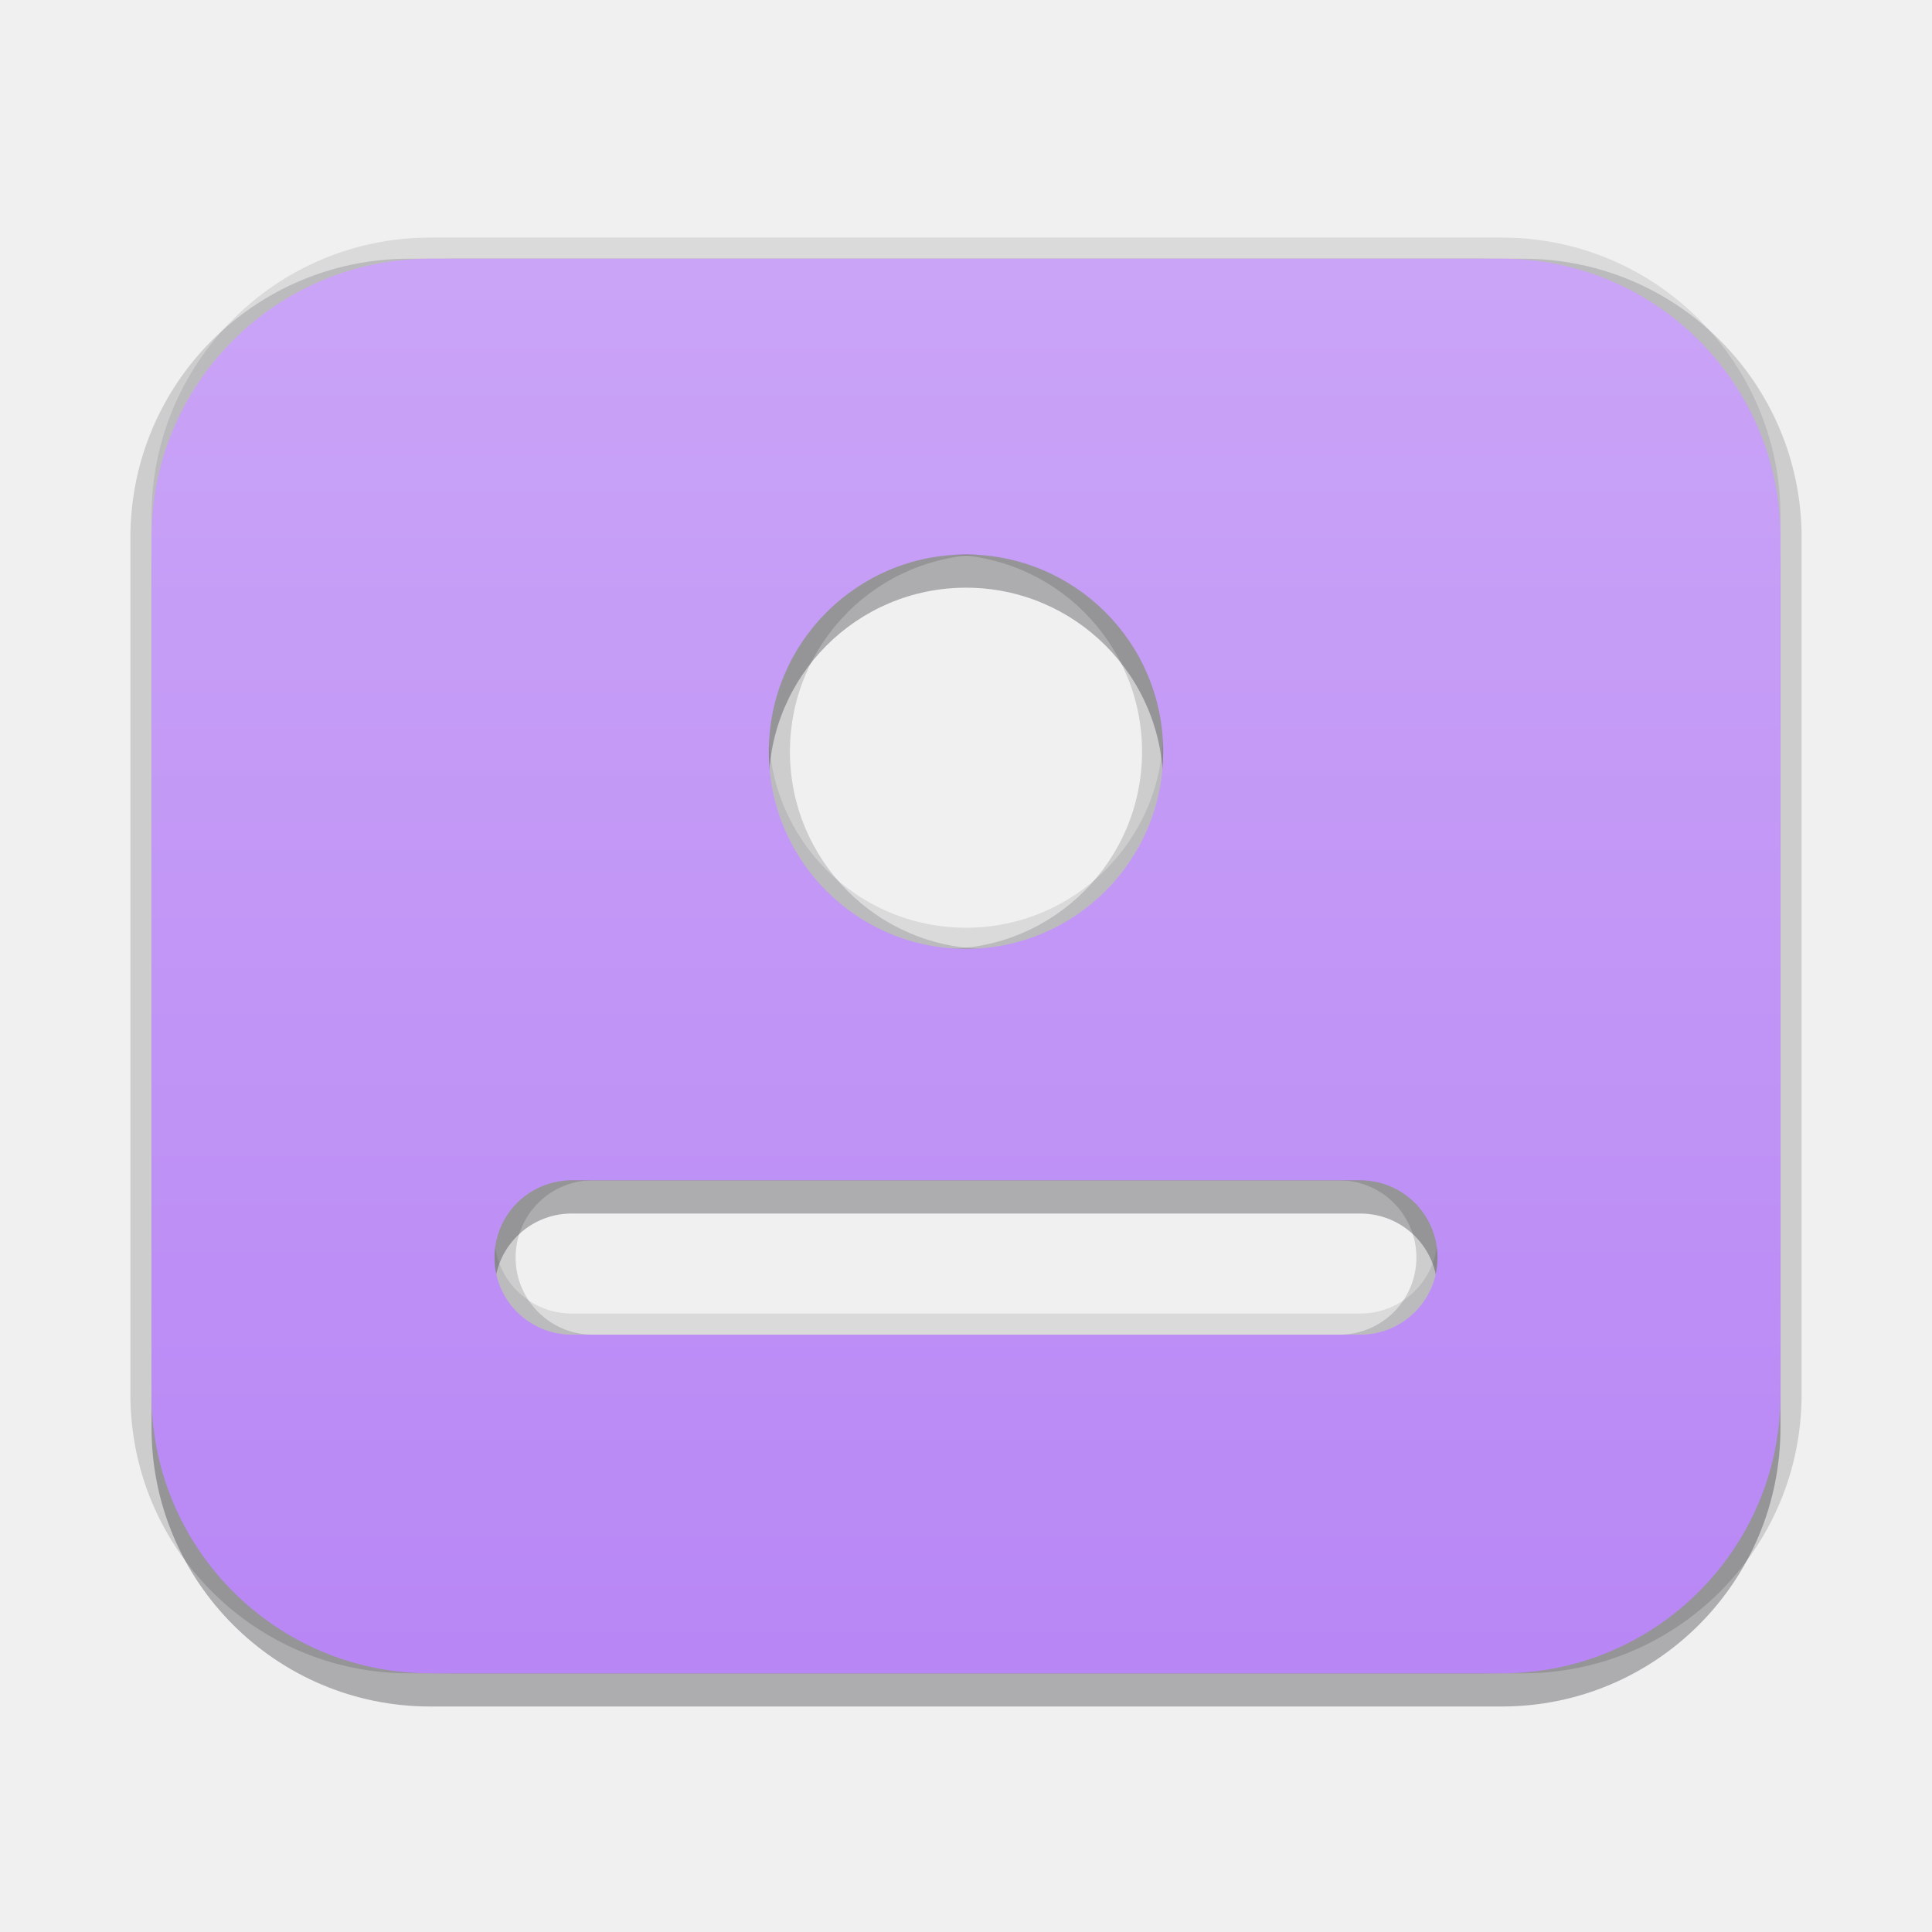
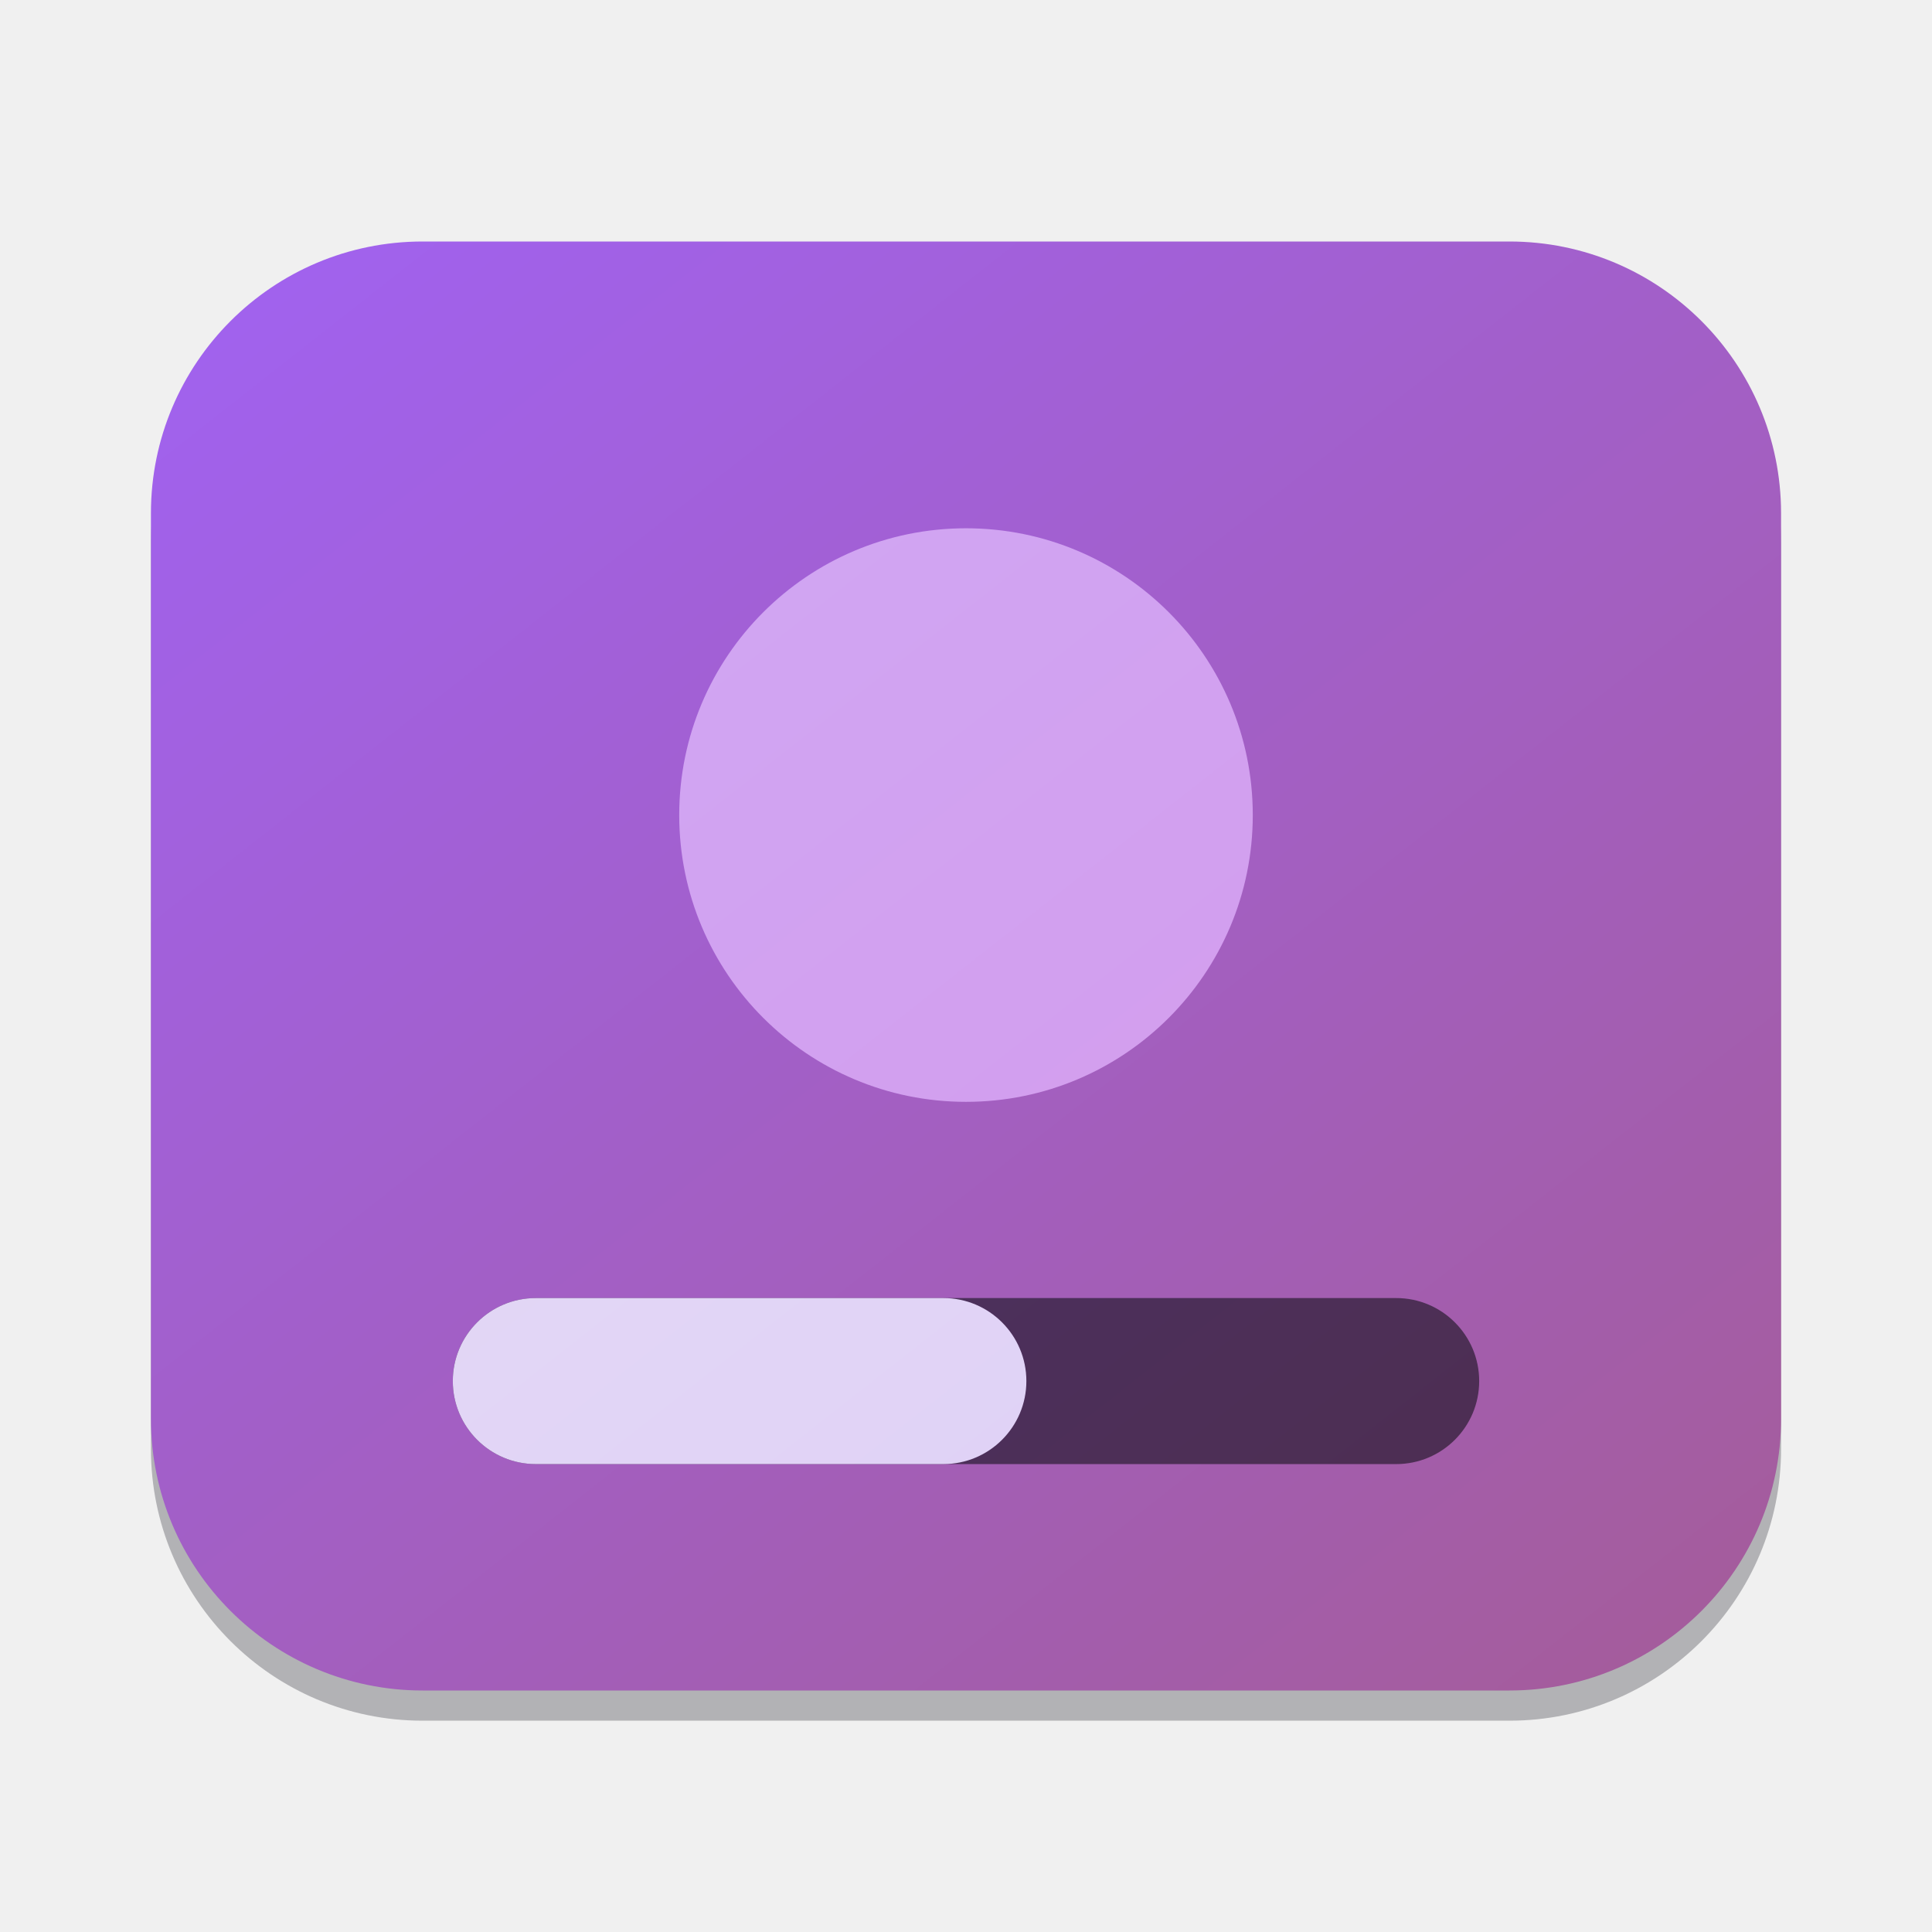
<svg xmlns="http://www.w3.org/2000/svg" viewBox="0 0 64 64" width="64" height="64">
  <defs>
-     <linearGradient id="tint" x1="0" x2="0" y1="6" y2="58" gradientUnits="userSpaceOnUse">
-       <stop offset="0" stop-color="#cba6f7" />
-       <stop offset="1" stop-color="#b785f5" />
+     <linearGradient id="ink" x1="10" y1="4" x2="54" y2="60" gradientUnits="userSpaceOnUse">
+       <stop offset="0" stop-color="#493474" />
+       <stop offset="1" stop-color="#4e2d4c" />
    </linearGradient>
-     <mask id="shape" maskUnits="userSpaceOnUse" x="0" y="0" width="64" height="64">
-       <rect width="64" height="64" fill="#000" />
-       <g transform="translate(32 32) scale(1.42) translate(-32 -32)">
-         <rect x="13" y="15.5" width="38" height="33" rx="6.5" fill="#fff" />
-         <circle cx="32" cy="27" r="4.6" fill="#000" />
-         <rect x="21" y="37" width="22" height="3.6" rx="1.8" fill="#000" />
-       </g>
-     </mask>
+     <linearGradient id="deep" x1="10" y1="4" x2="54" y2="60" gradientUnits="userSpaceOnUse">
+       <stop offset="0" stop-color="#a162f2" />
+       <stop offset="1" stop-color="#a45c98" />
+     </linearGradient>
+     <linearGradient id="mid" x1="10" y1="4" x2="54" y2="60" gradientUnits="userSpaceOnUse">
+       <stop offset="0" stop-color="#b785f5" />
+       <stop offset="1" stop-color="#de88dc" />
+     </linearGradient>
+     <linearGradient id="main" x1="10" y1="4" x2="54" y2="60" gradientUnits="userSpaceOnUse">
+       <stop offset="0" stop-color="#ceacf7" />
+       <stop offset="1" stop-color="#d695e8" />
+     </linearGradient>
+     <linearGradient id="pale" x1="10" y1="4" x2="54" y2="60" gradientUnits="userSpaceOnUse">
+       <stop offset="0" stop-color="#e7e0f5" />
+       <stop offset="1" stop-color="#ddccf6" />
+     </linearGradient>
  </defs>
-   <rect width="64" height="64" fill="#11111b" mask="url(#shape)" opacity="0.3" transform="translate(0 1.1)" />
-   <rect width="64" height="64" fill="#11111b" mask="url(#shape)" opacity="0.16" transform="translate(0.7 0)" />
-   <rect width="64" height="64" fill="#11111b" mask="url(#shape)" opacity="0.16" transform="translate(-0.7 0)" />
-   <rect width="64" height="64" fill="#11111b" mask="url(#shape)" opacity="0.1" transform="translate(0 -0.7)" />
-   <rect width="64" height="64" fill="url(#tint)" mask="url(#shape)" />
+   <g opacity=".28" transform="translate(0 1)">
+     <rect x="5" y="8" width="54" height="48" rx="9" fill="#11111b" />
+     <circle cx="32" cy="27" r="9.5" fill="#11111b" />
+     <rect x="15" y="43" width="34" height="5.5" rx="2.75" fill="#11111b" />
+     <rect x="15" y="43" width="19" height="5.5" rx="2.75" fill="#11111b" />
+   </g>
+   <rect x="5" y="8" width="54" height="48" rx="9" fill="url(#deep)" />
+   <circle cx="32" cy="27" r="9.5" fill="url(#main)" />
+   <rect x="15" y="43" width="34" height="5.5" rx="2.75" fill="url(#ink)" />
+   <rect x="15" y="43" width="19" height="5.5" rx="2.75" fill="url(#pale)" />
</svg>
